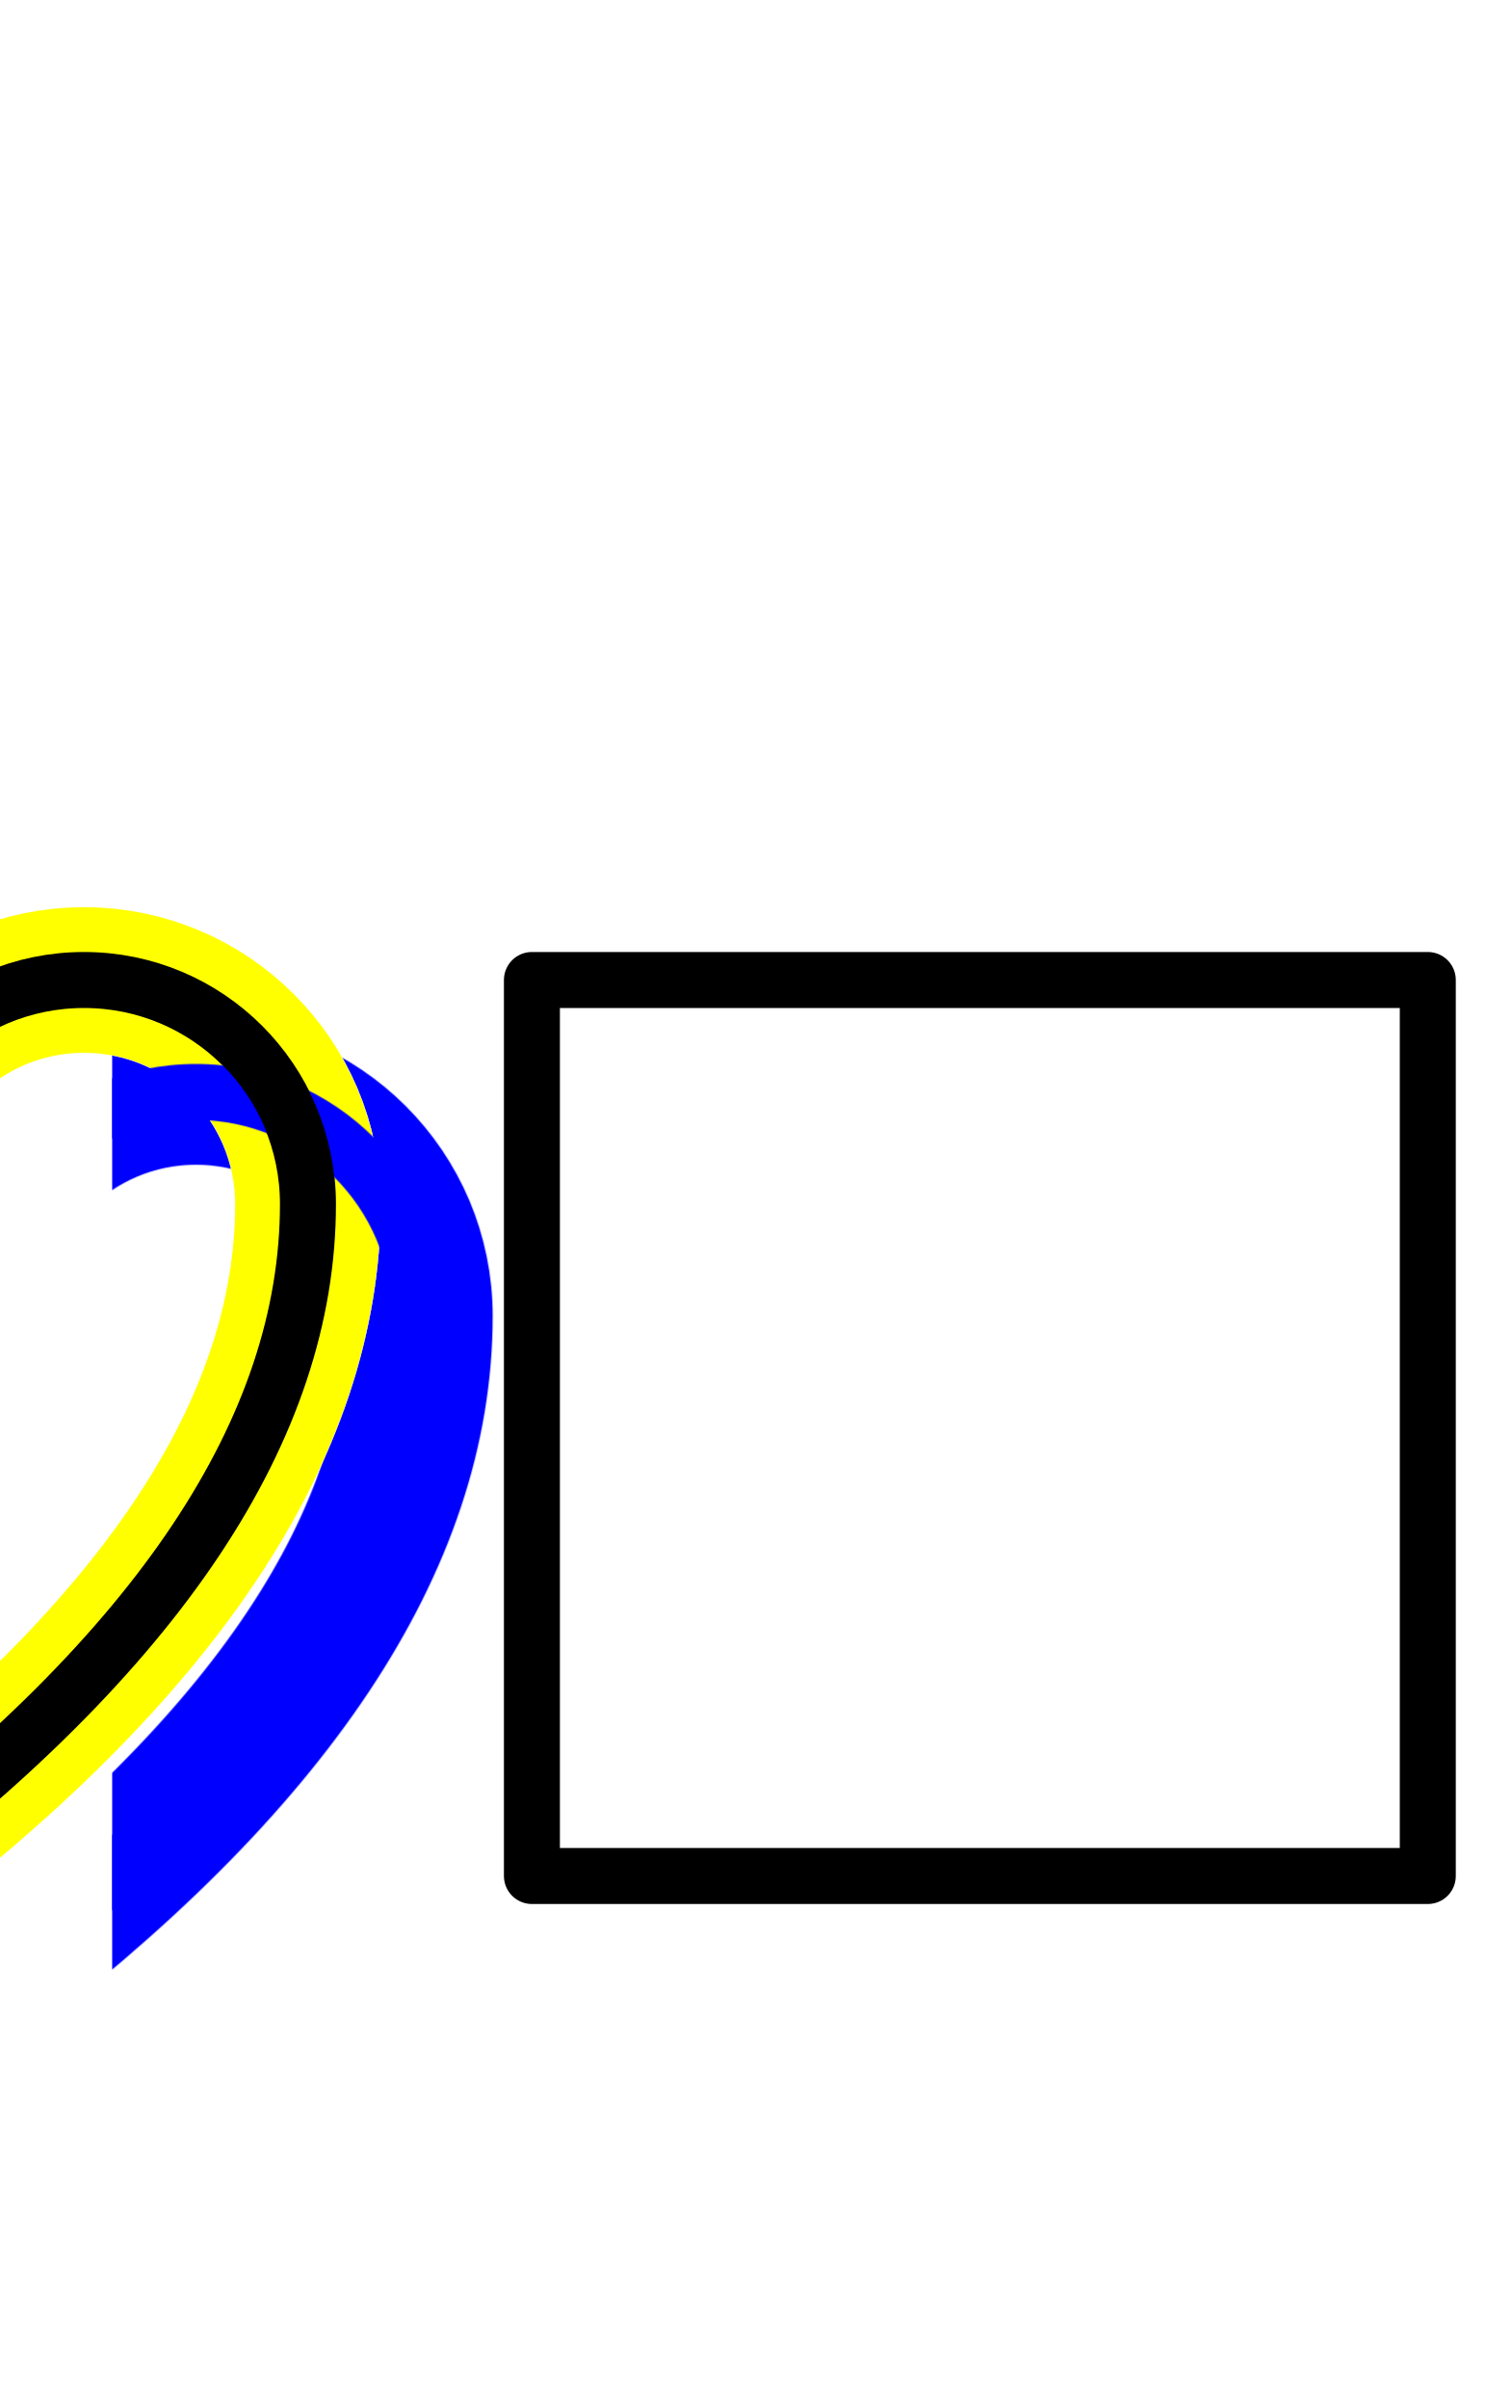
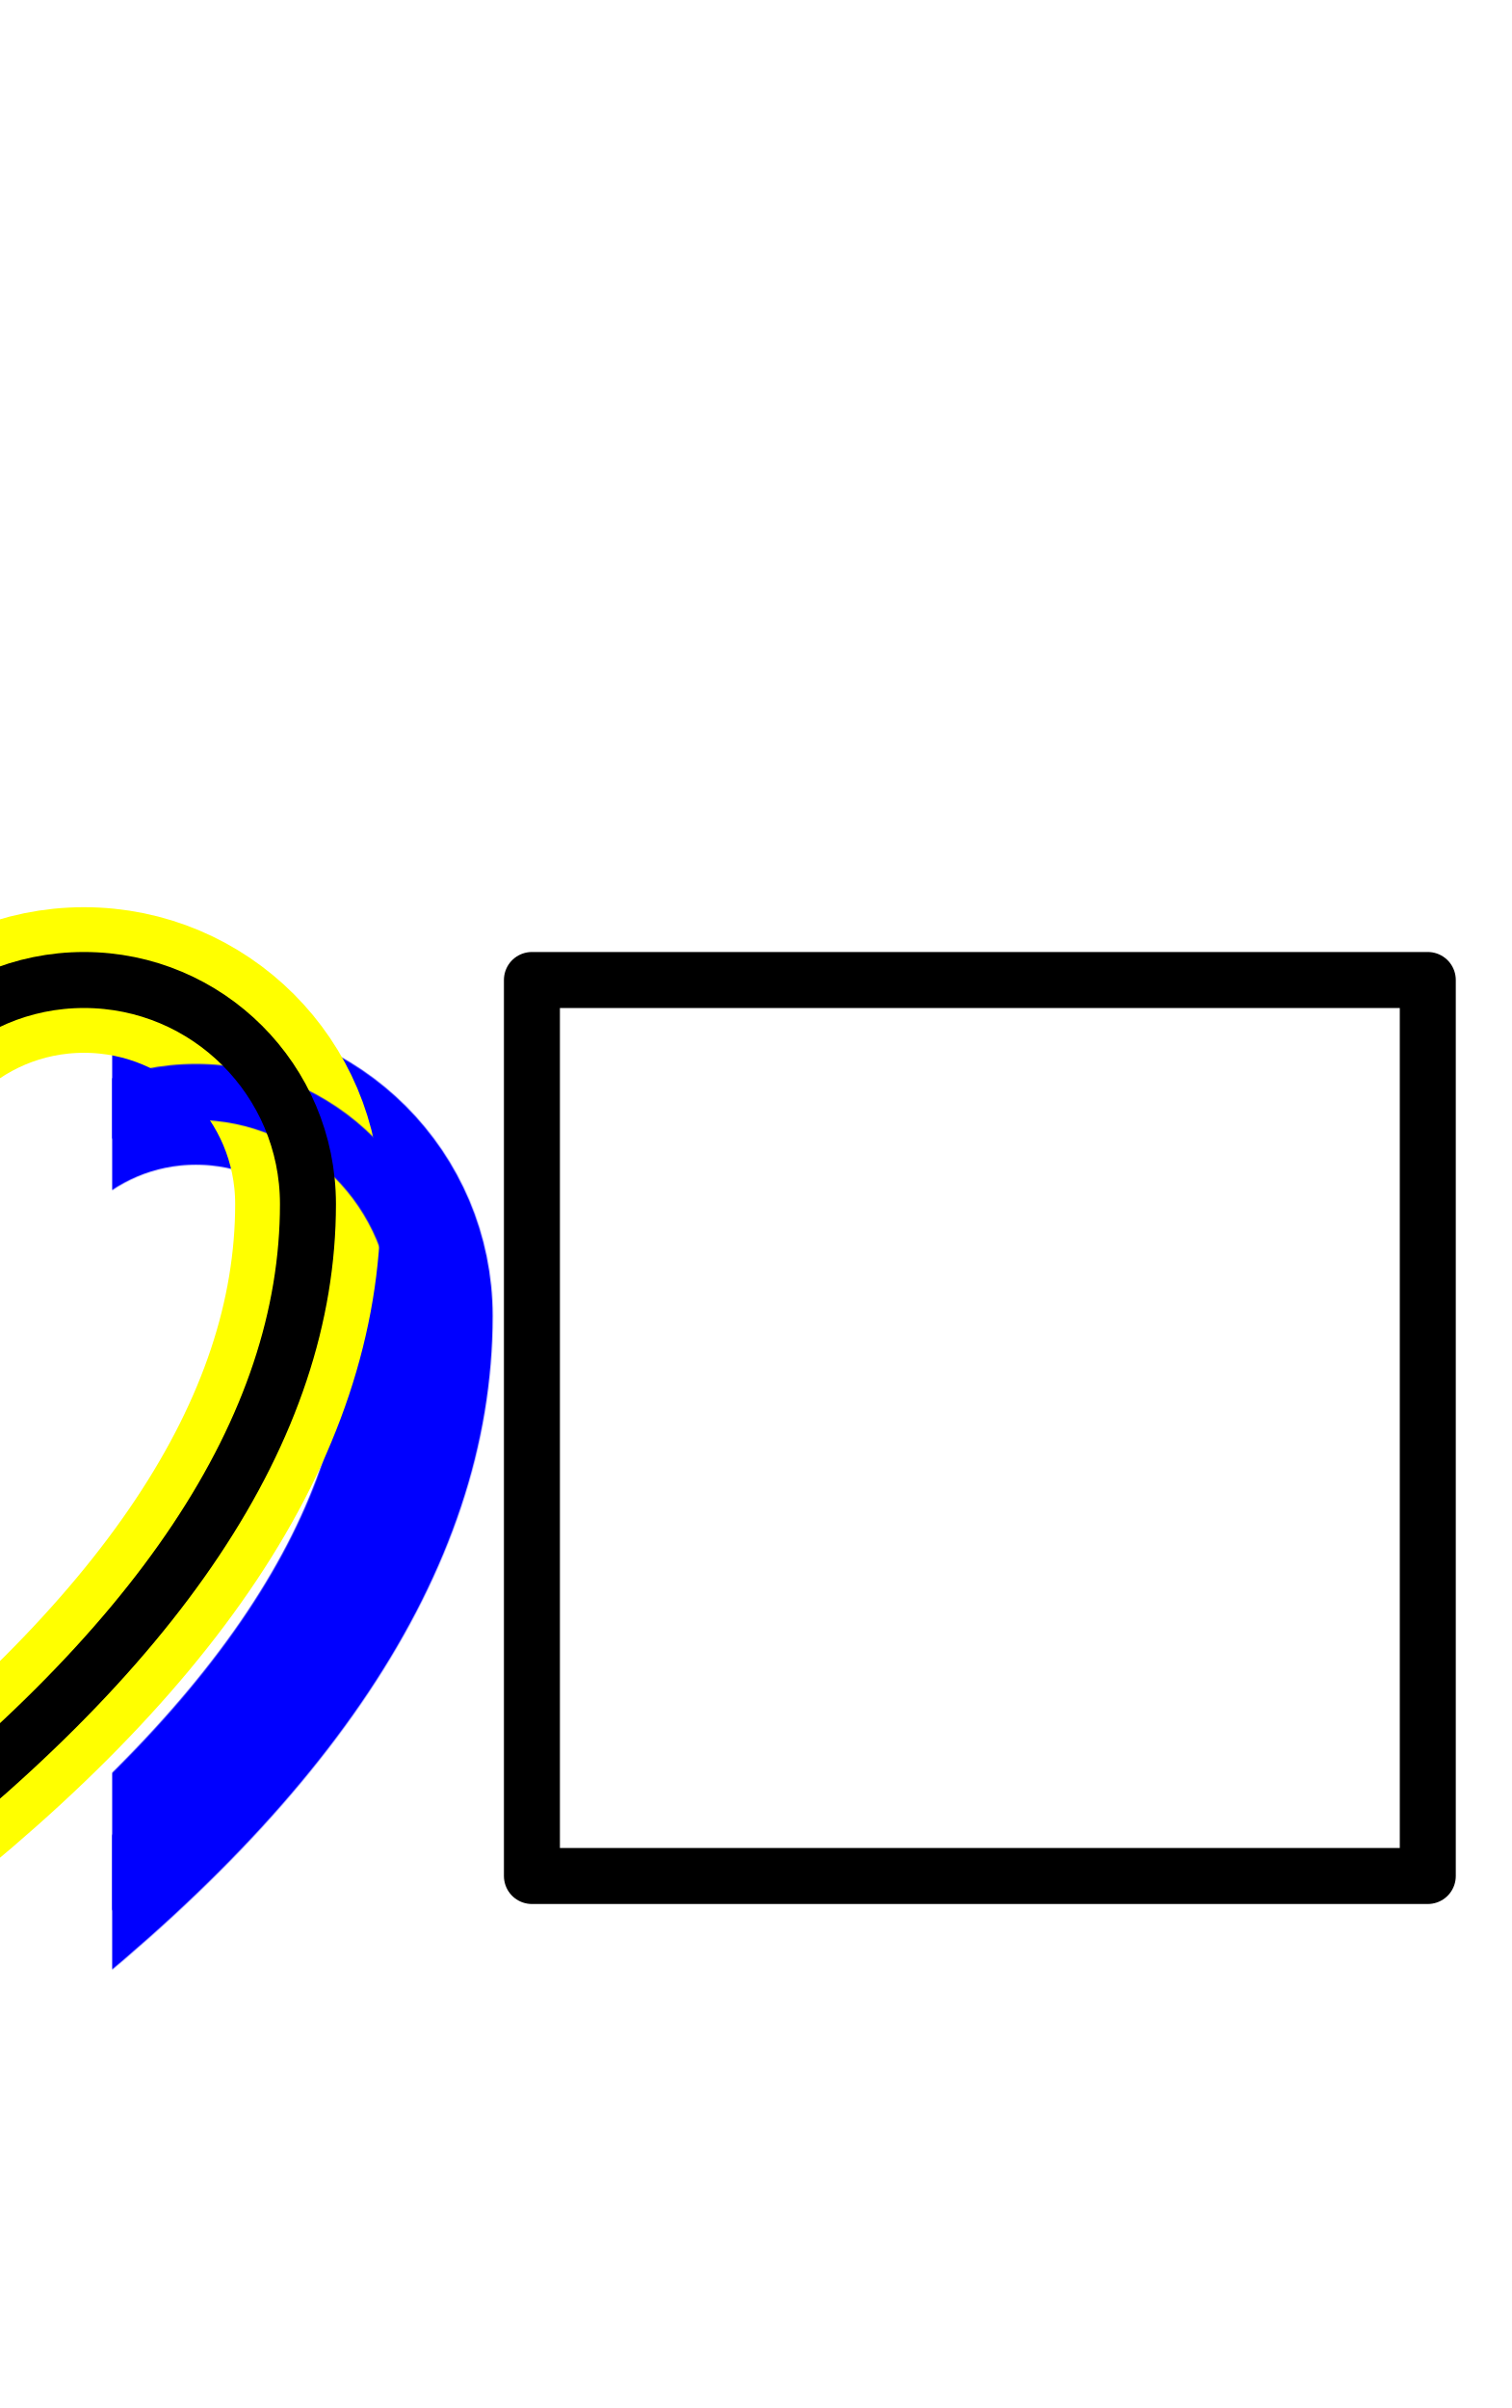
<svg xmlns="http://www.w3.org/2000/svg" data-generator="bliss-svg-builder" width="81" height="129" viewBox="5.25 -0.75 13.5 21.5" class="bliss-root">
  <g class="bliss-content" fill="none" stroke="#000000" stroke-linejoin="round" stroke-linecap="round" stroke-width="0.5">
-     <g filter="url(#bliss-filter-bbe0f51f-1)">
-       <filter id="bliss-filter-bbe0f51f-1" filterUnits="userSpaceOnUse" x="-1.65" y="-1.75" width="12.3" height="23.5" color-interpolation-filters="sRGB">
-         <feDropShadow dx="1" dy="1" stdDeviation="0" flood-color="blue" />
+     <g filter="url(#bliss-filter-d6644a67-1)">
+       <filter id="bliss-filter-d6644a67-1" filterUnits="userSpaceOnUse" x="-1.65" y="-1.75" width="12.3" height="23.5" color-interpolation-filters="sRGB">
+         <feOffset result="shadow-input-0" />
+         <feOffset dx="1" dy="1" result="shadow-offset-0" />
+         <feFlood flood-color="blue" />
+         <feComposite in2="shadow-offset-0" operator="in" />
+         <feMerge>
+           <feMergeNode />
+           <feMergeNode in="shadow-input-0" />
+         </feMerge>
      </filter>
      <g class="bliss-element-background bliss-element-background--ink" fill="none" stroke="yellow" stroke-width="1.3">
        <path d="M0,10a2,2 0 1,1 4,0a2,2 0 1,1 4,0q0,3 -4,6q-4,-3 -4,-6" />
      </g>
    </g>
-     <g filter="url(#bliss-filter-bbe0f51f-2)">
-       <filter id="bliss-filter-bbe0f51f-2" filterUnits="userSpaceOnUse" x="-1.25" y="-1.75" width="11.5" height="23.5" color-interpolation-filters="sRGB">
-         <feDropShadow dx="1" dy="1" stdDeviation="0" flood-color="blue" />
+     <g filter="url(#bliss-filter-d6644a67-2)">
+       <filter id="bliss-filter-d6644a67-2" filterUnits="userSpaceOnUse" x="-1.25" y="-1.75" width="11.5" height="23.5" color-interpolation-filters="sRGB">
+         <feOffset result="shadow-input-0" />
+         <feOffset dx="1" dy="1" result="shadow-offset-0" />
+         <feFlood flood-color="blue" />
+         <feComposite in2="shadow-offset-0" operator="in" />
+         <feMerge>
+           <feMergeNode />
+           <feMergeNode in="shadow-input-0" />
+         </feMerge>
      </filter>
      <path d="M0,10a2,2 0 1,1 4,0a2,2 0 1,1 4,0q0,3 -4,6q-4,-3 -4,-6" />
    </g>
    <path d="M10,8h8M10,16h8M10,8v8M18,8v8" />
  </g>
</svg>
